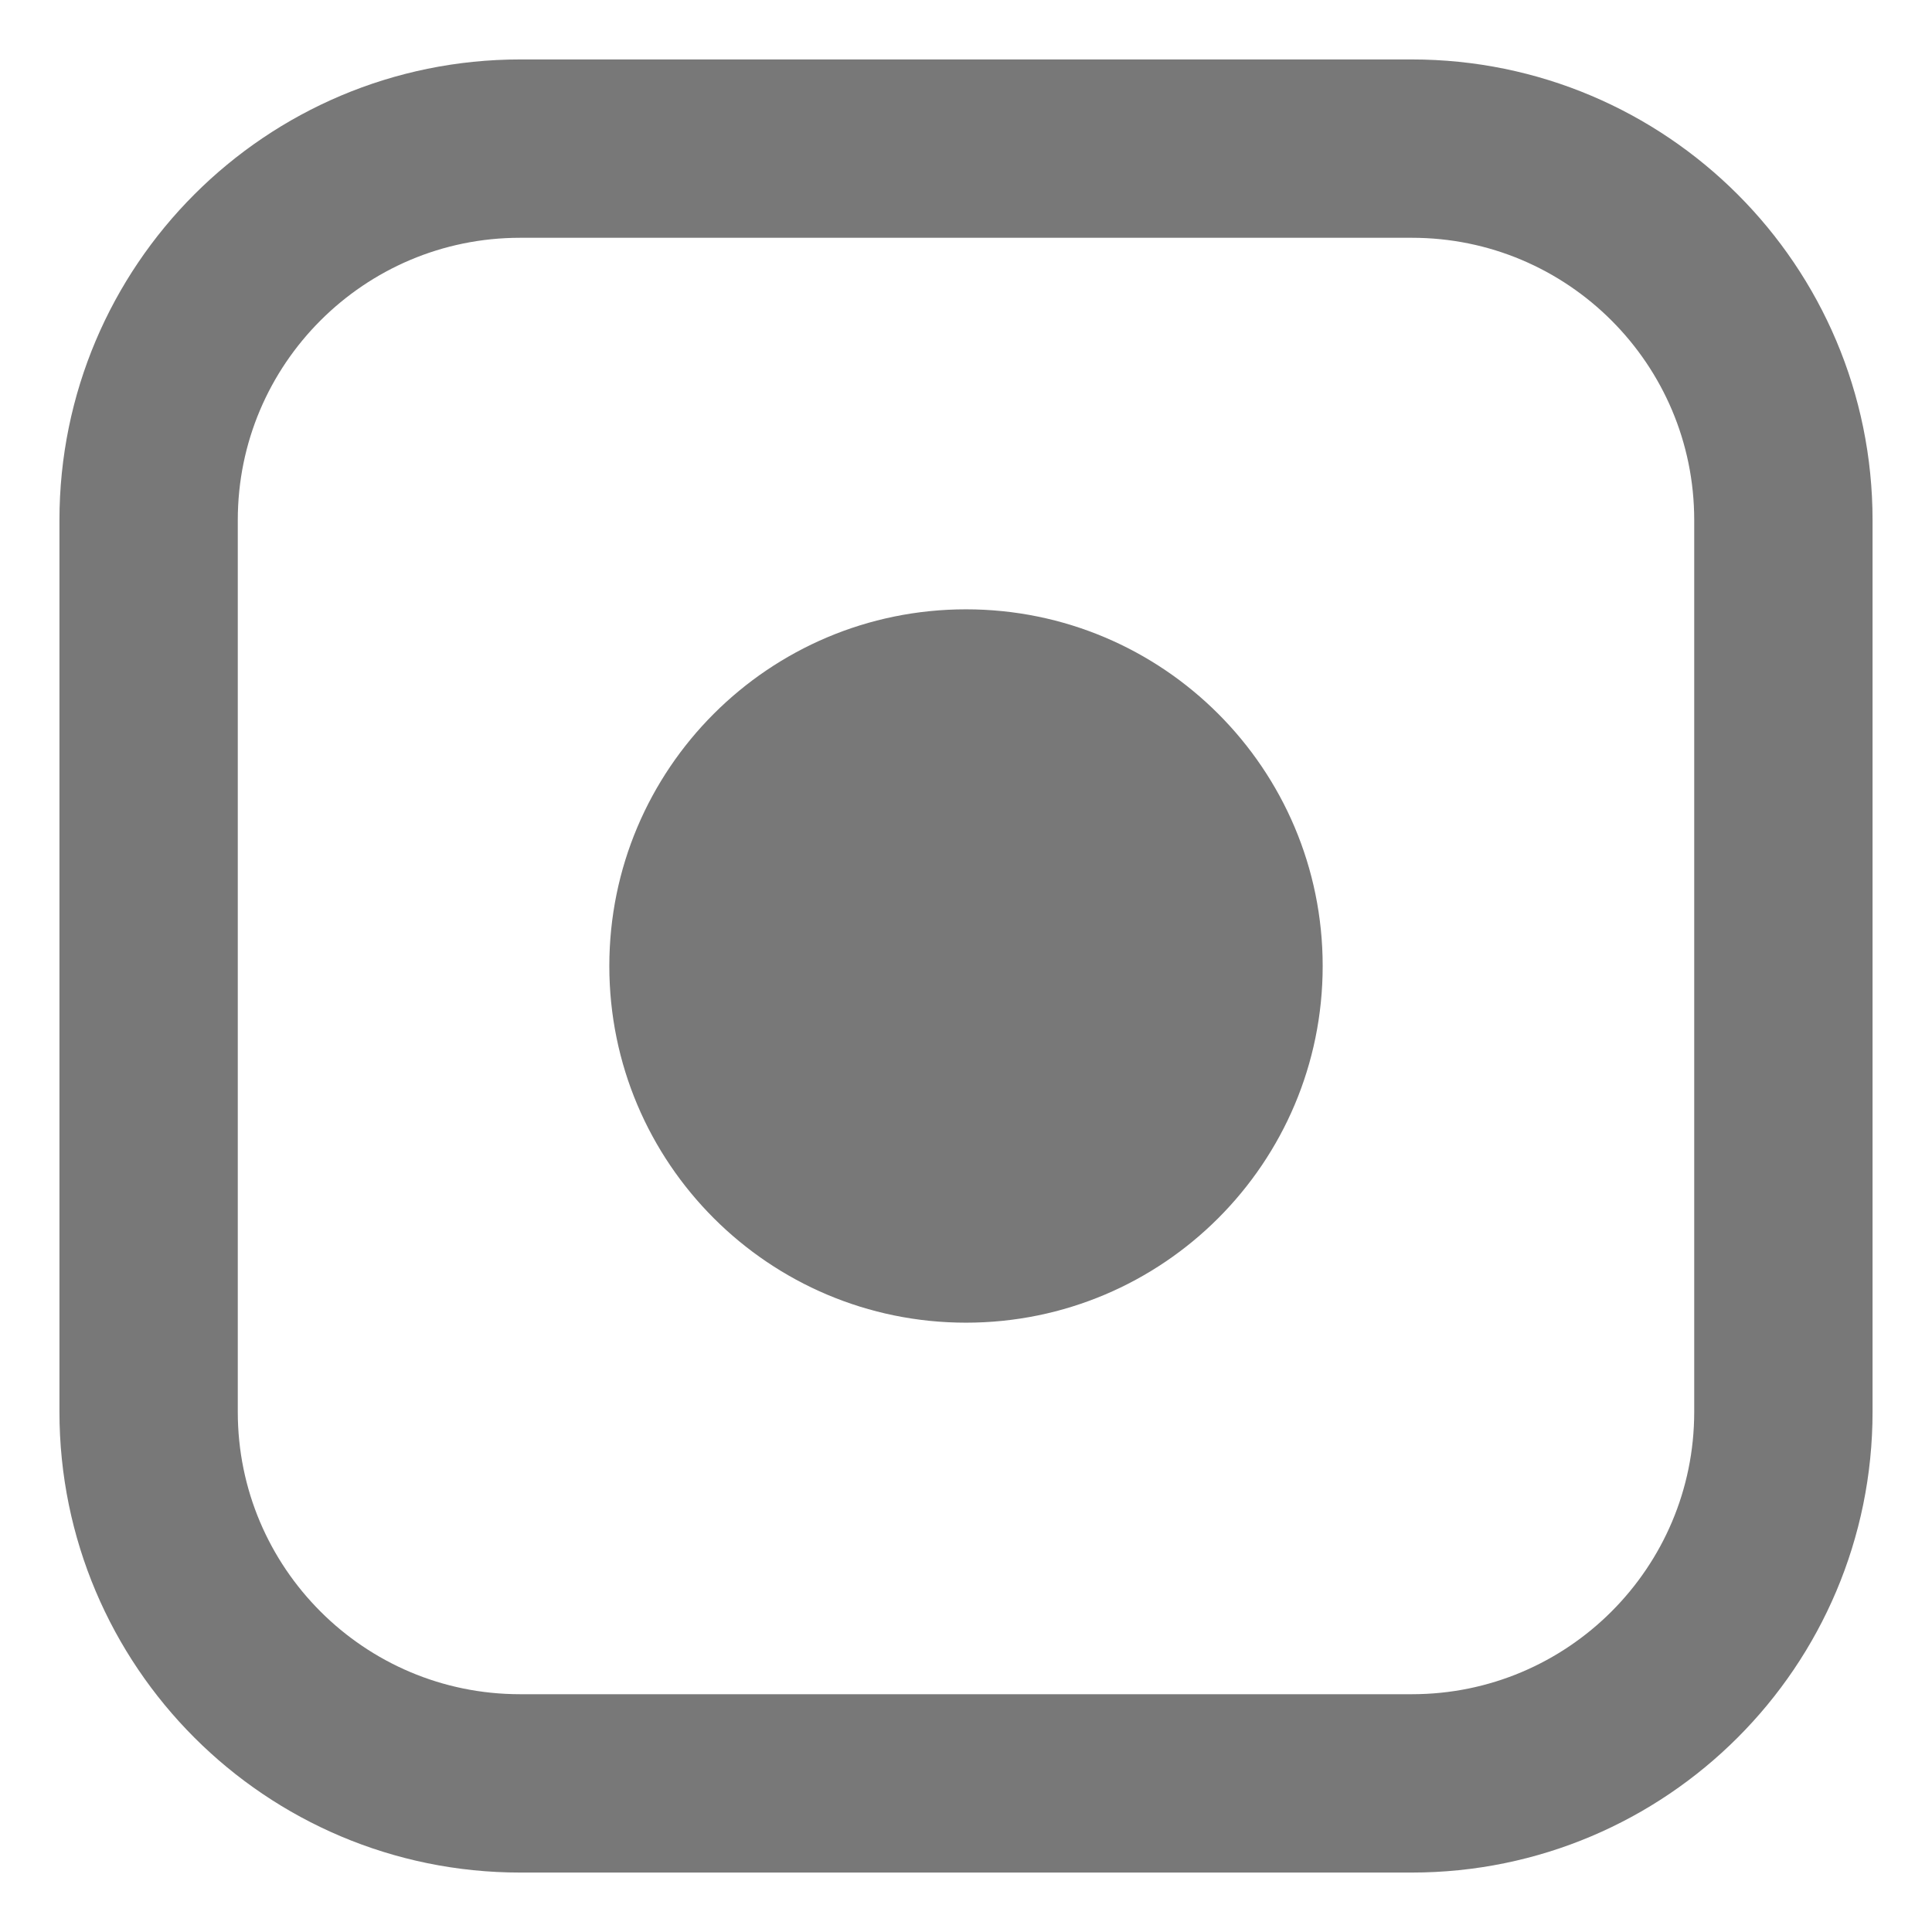
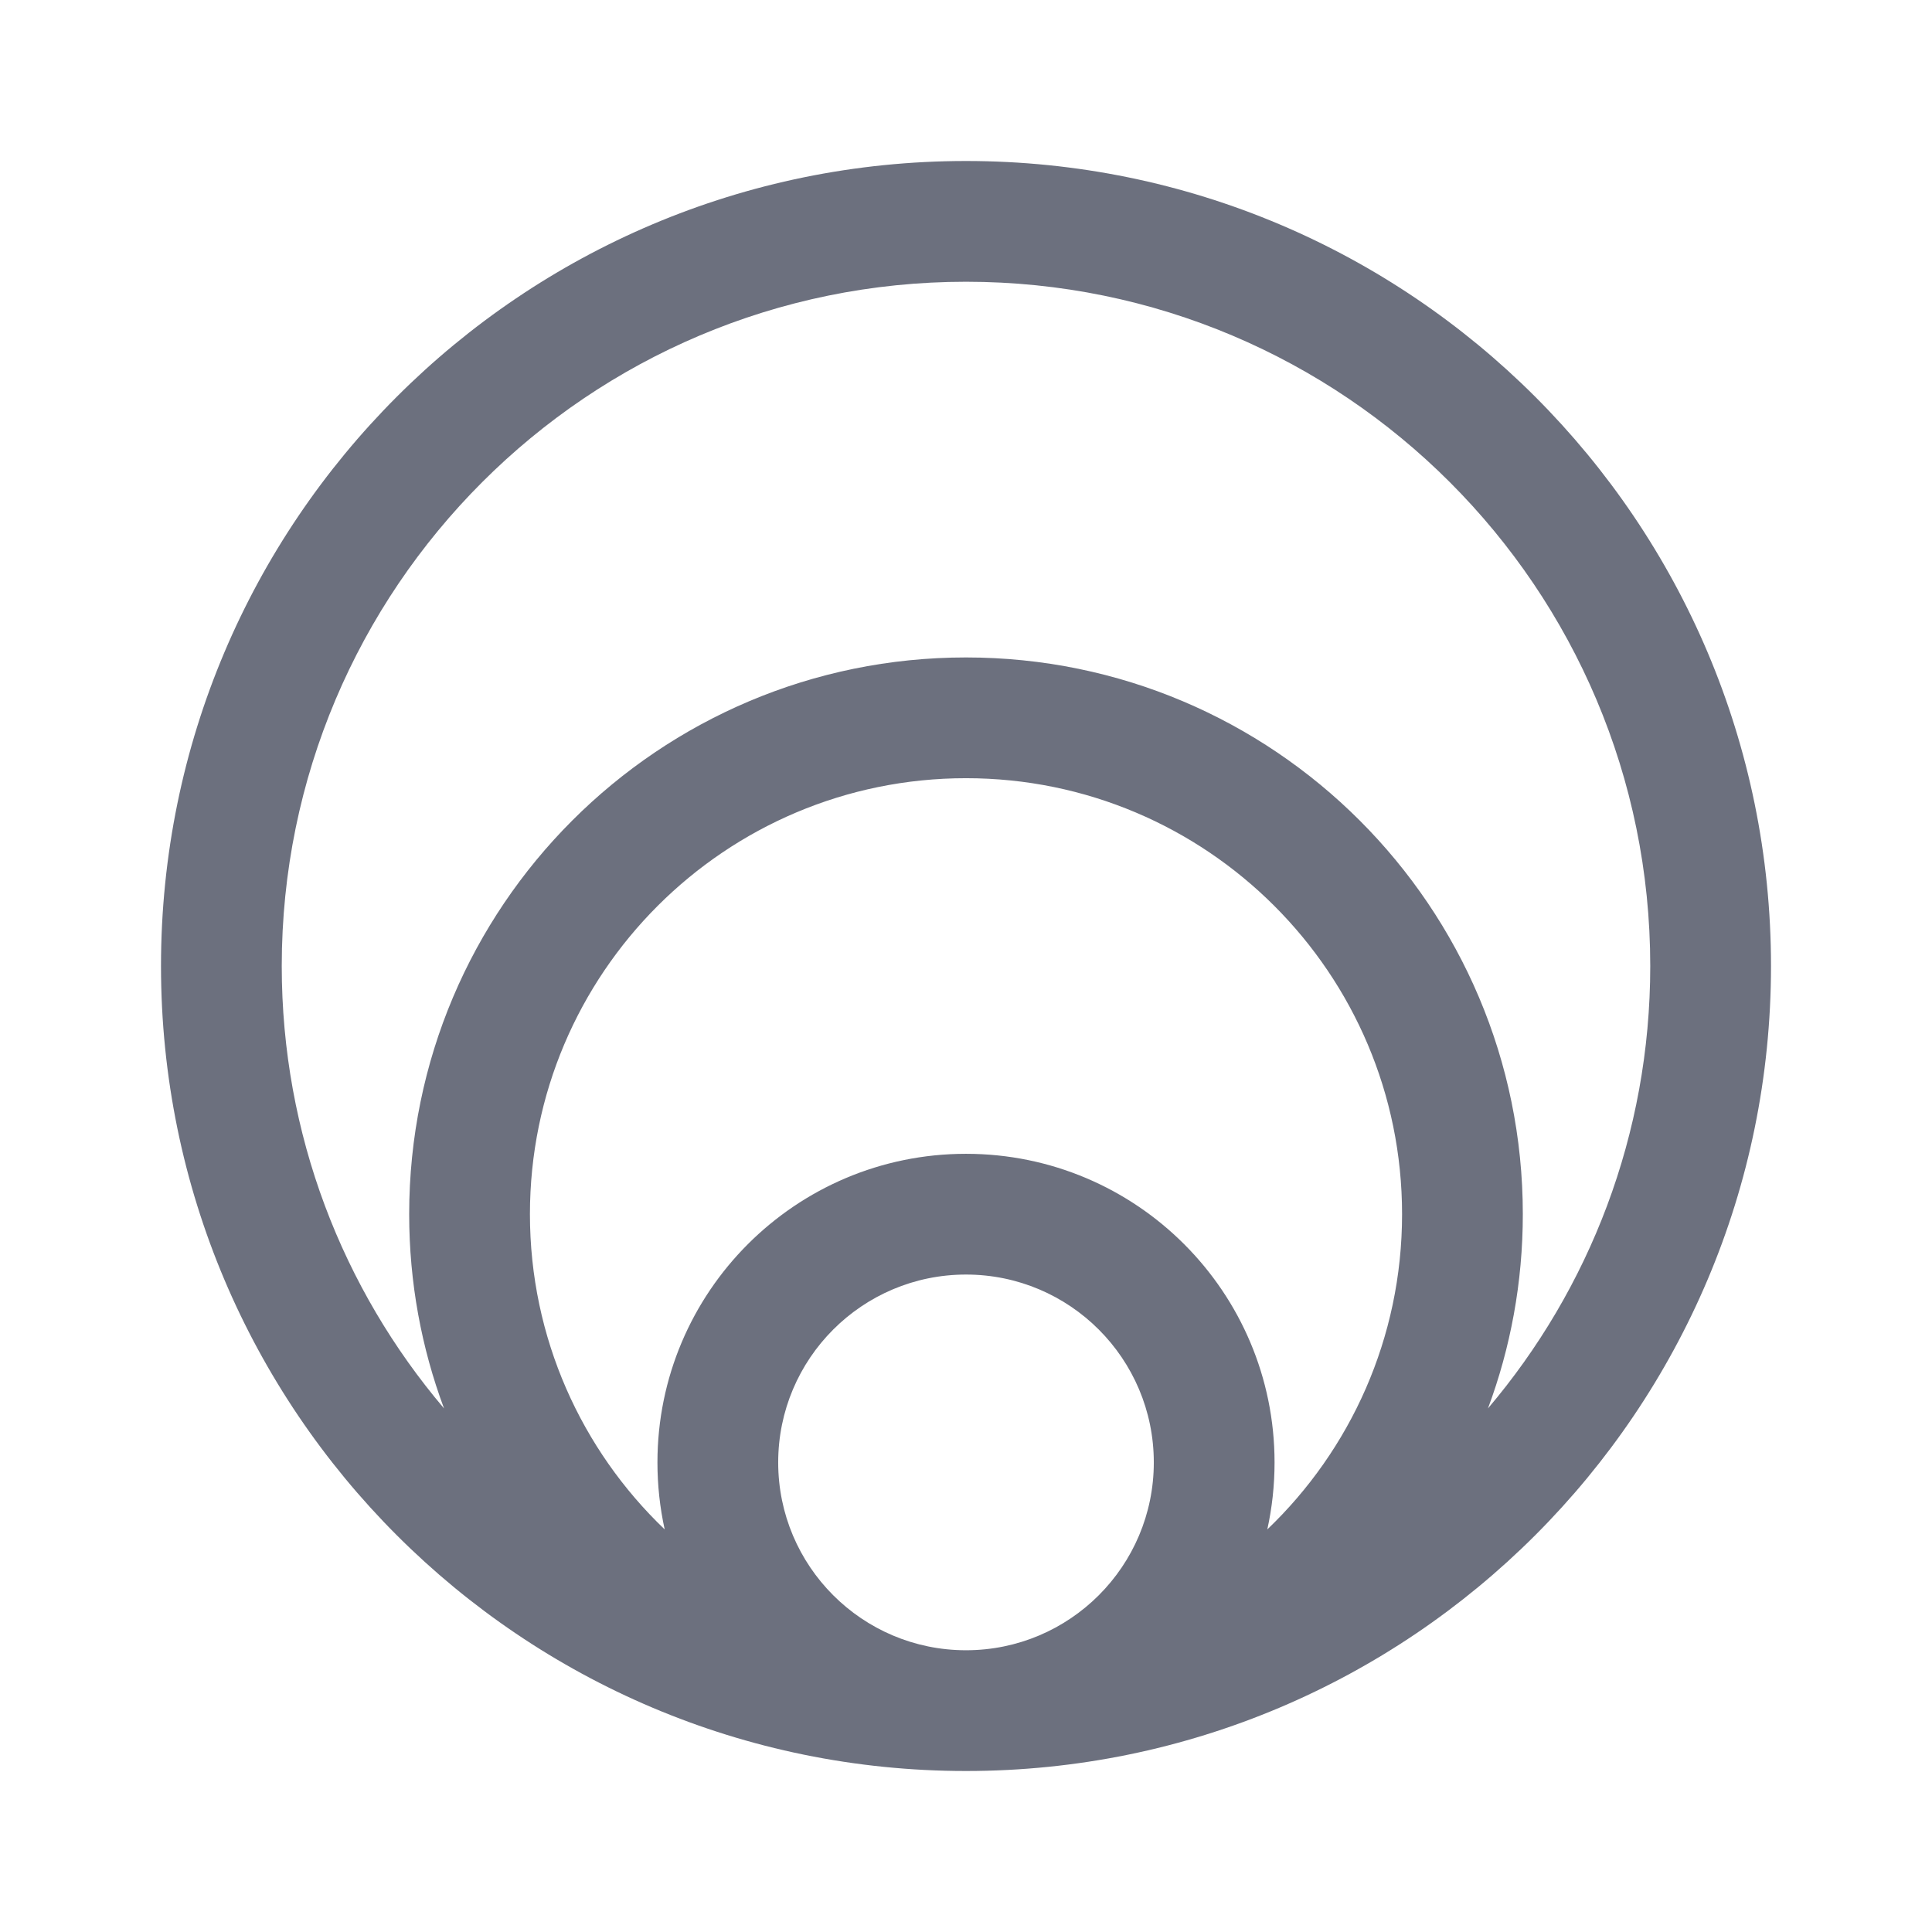
- <svg xmlns="http://www.w3.org/2000/svg" width="13" height="13" viewBox="0 0 13 13">
-   <rect x="1" y="1" width="11" height="11" rx="2.5" fill="none" stroke="#787878" stroke-width="1.2" />
-   <circle cx="6.5" cy="6.5" r="2.4" fill="#787878" />
+ <svg xmlns="http://www.w3.org/2000/svg" width="20" height="20" viewBox="0 0 24 24">
+   <path fill="#6C707E" fill-rule="evenodd" d="M 12.0 3.5 c -4.694 0.0 -8.5 3.806 -8.5 8.5 c 0.0 2.096 0.758 4.014 2.016 5.496 c -0.28 -0.751 -0.433 -1.564 -0.433 -2.413 c 0.0 -3.82 3.097 -6.916 6.917 -6.916 s 6.917 3.096 6.917 6.916 c 0.0 0.849 -0.153 1.662 -0.433 2.413 c 1.257 -1.482 2.016 -3.4 2.016 -5.496 c 0.0 -4.694 -3.806 -8.5 -8.5 -8.5 Z m 3.743 15.499 c 1.031 -0.986 1.674 -2.376 1.674 -3.916 c 0.0 -2.991 -2.426 -5.416 -5.417 -5.416 c -2.992 0.0 -5.417 2.425 -5.417 5.416 c 0.0 1.54 0.643 2.93 1.674 3.916 c -0.059 -0.268 -0.09 -0.546 -0.09 -0.832 c 0.0 -2.117 1.716 -3.834 3.833 -3.834 s 3.833 1.717 3.833 3.834 c 0.0 0.285 -0.031 0.564 -0.09 0.832 Z M 12.0 20.5 c 1.289 0.0 2.333 -1.045 2.333 -2.333 c 0.0 -1.289 -1.044 -2.334 -2.333 -2.334 c -1.289 0.0 -2.333 1.045 -2.333 2.334 c 0.0 1.288 1.044 2.333 2.333 2.333 Z m 0.0 1.5 c 5.523 0.0 10.0 -4.477 10.0 -10.0 S 17.523 2.0 12.0 2.0 S 2.0 6.477 2.0 12.0 s 4.477 10.0 10.0 10.0 Z" />
</svg>
